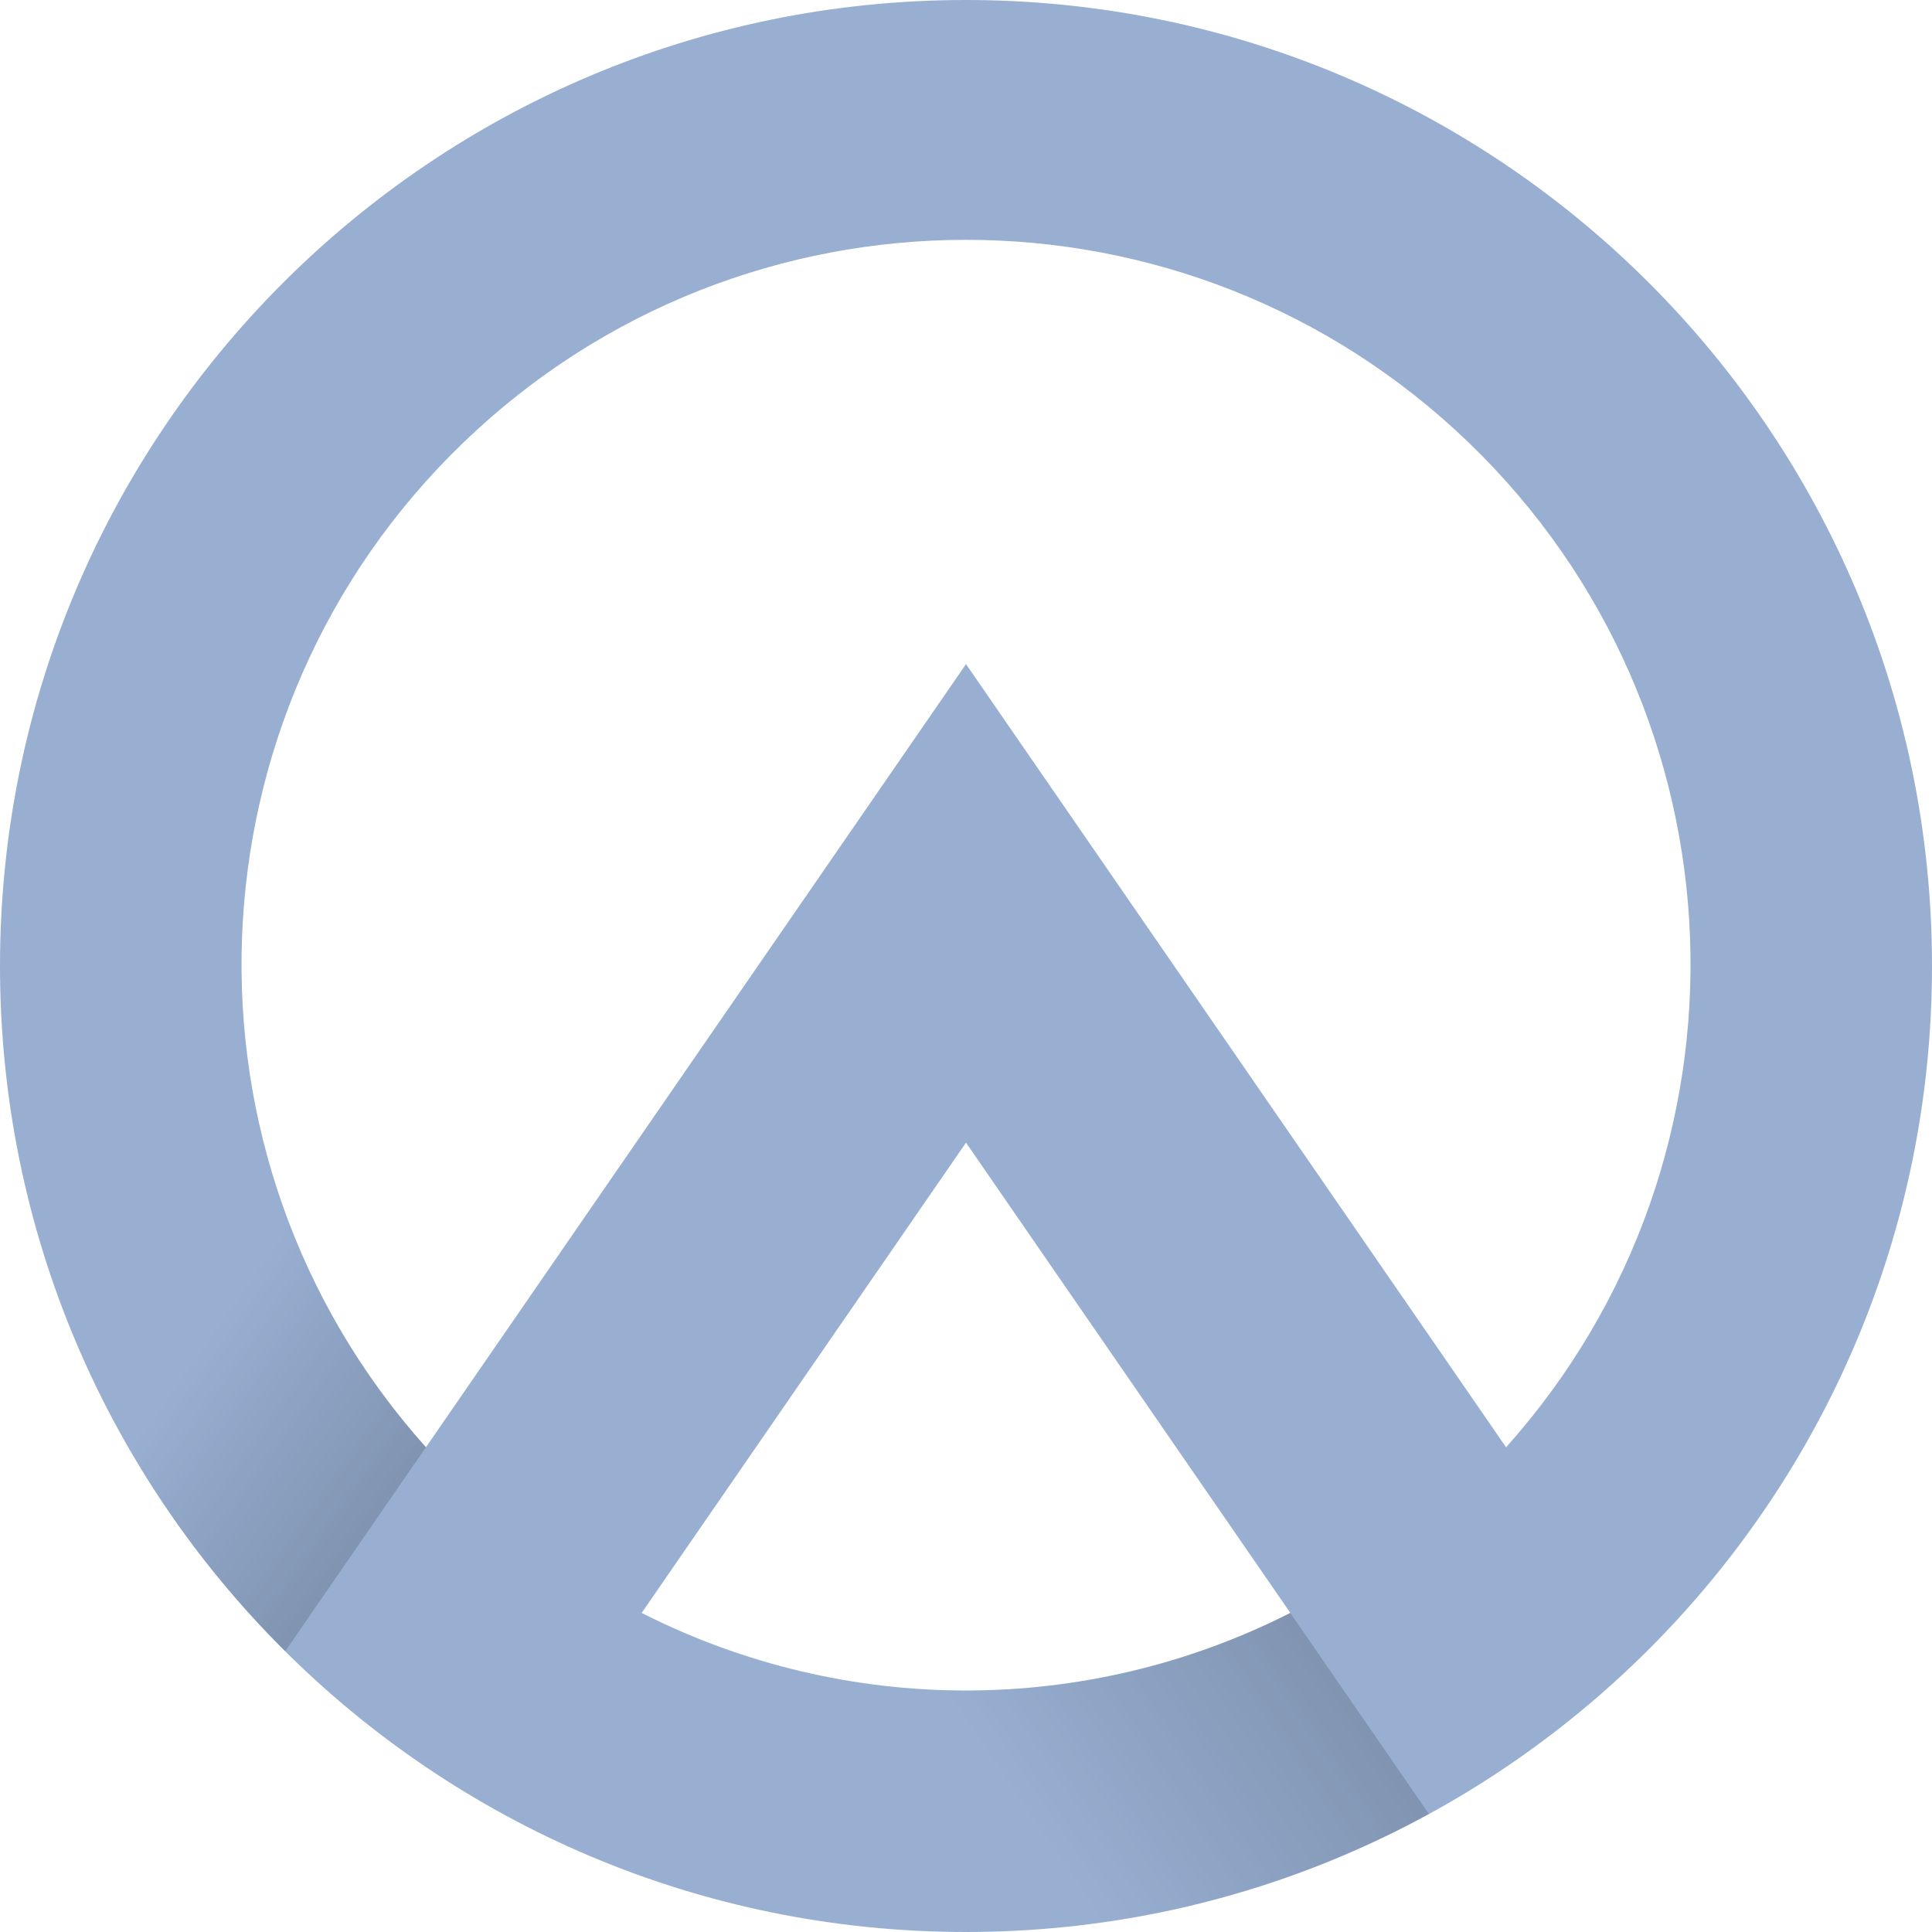
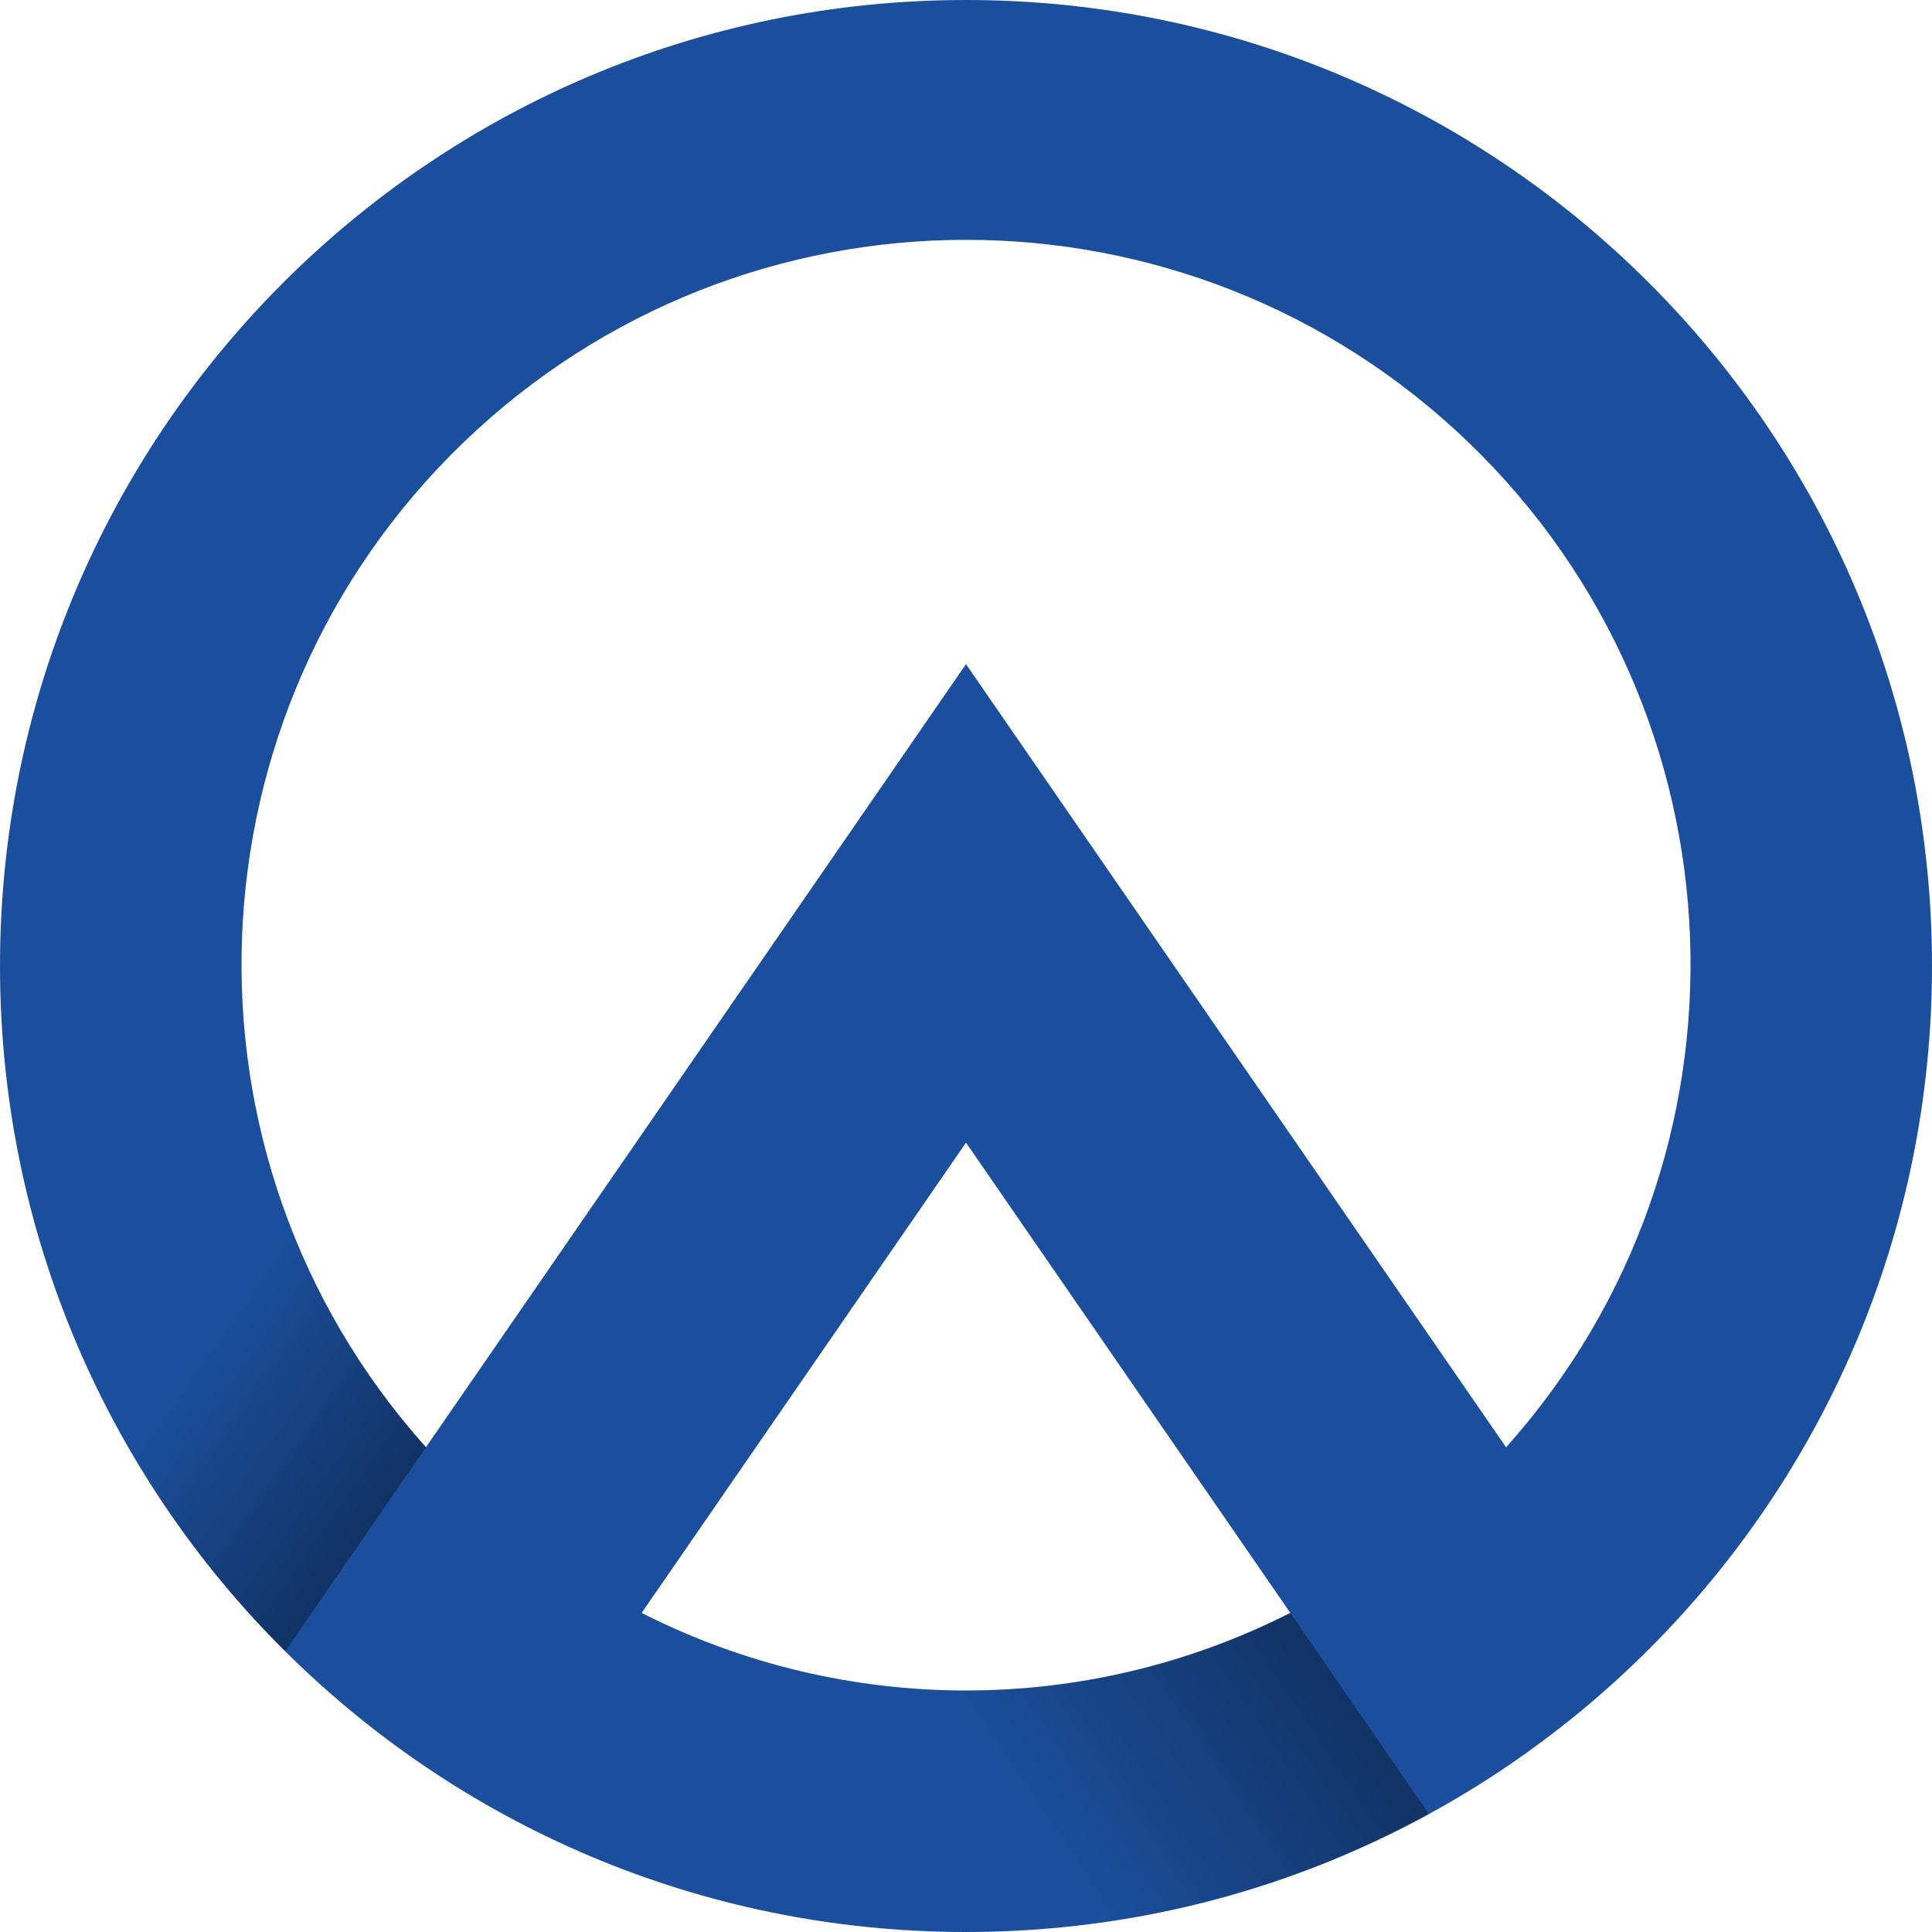
<svg xmlns="http://www.w3.org/2000/svg" xmlns:xlink="http://www.w3.org/1999/xlink" viewBox="0 0 32 32">
  <style>
-         .a { fill: rgba(27, 79, 157, .45); }
-         .s { opacity: .15; }
+         .a { fill: rgba(27, 79, 157, 1); }
+         .s { opacity: .35; }

        @media (prefers-color-scheme: dark) {
            .a { fill: rgba(163, 184, 215, .15); }
            .s { opacity: .35; }
        }
    </style>
  <defs>
    <linearGradient id="a" x1="3.962" y1="10.608" x2="7.16" y2="8.353" gradientTransform="matrix(1, 0, 0, -1, 0, 32)" gradientUnits="userSpaceOnUse">
      <stop offset="0" stop-opacity="0" />
      <stop offset="1" />
    </linearGradient>
    <linearGradient id="b" x1="16.261" y1="3.021" x2="20.74" y2="6.049" xlink:href="#a" />
  </defs>
  <path class="a" d="M16,0A16,16,0,1,0,32,16,16,16,0,0,0,16,0ZM10.628,26.715,16,18.926l5.372,7.789A11.872,11.872,0,0,1,10.628,26.715Zm14.317-2.744L16,11,7.055,23.971a12,12,0,1,1,17.891,0Z" />
  <path class="s" fill="url(#a)" d="M0,16A15.948,15.948,0,0,0,4.725,27.349l2.33-3.378A11.937,11.937,0,0,1,4,16Z" />
  <path class="s" fill="url(#b)" d="M16,28a11.909,11.909,0,0,1-5.372-1.285l-2.296,3.329a16.007,16.007,0,0,0,15.335,0l-2.296-3.329A11.909,11.909,0,0,1,16,28Z" />
</svg>
